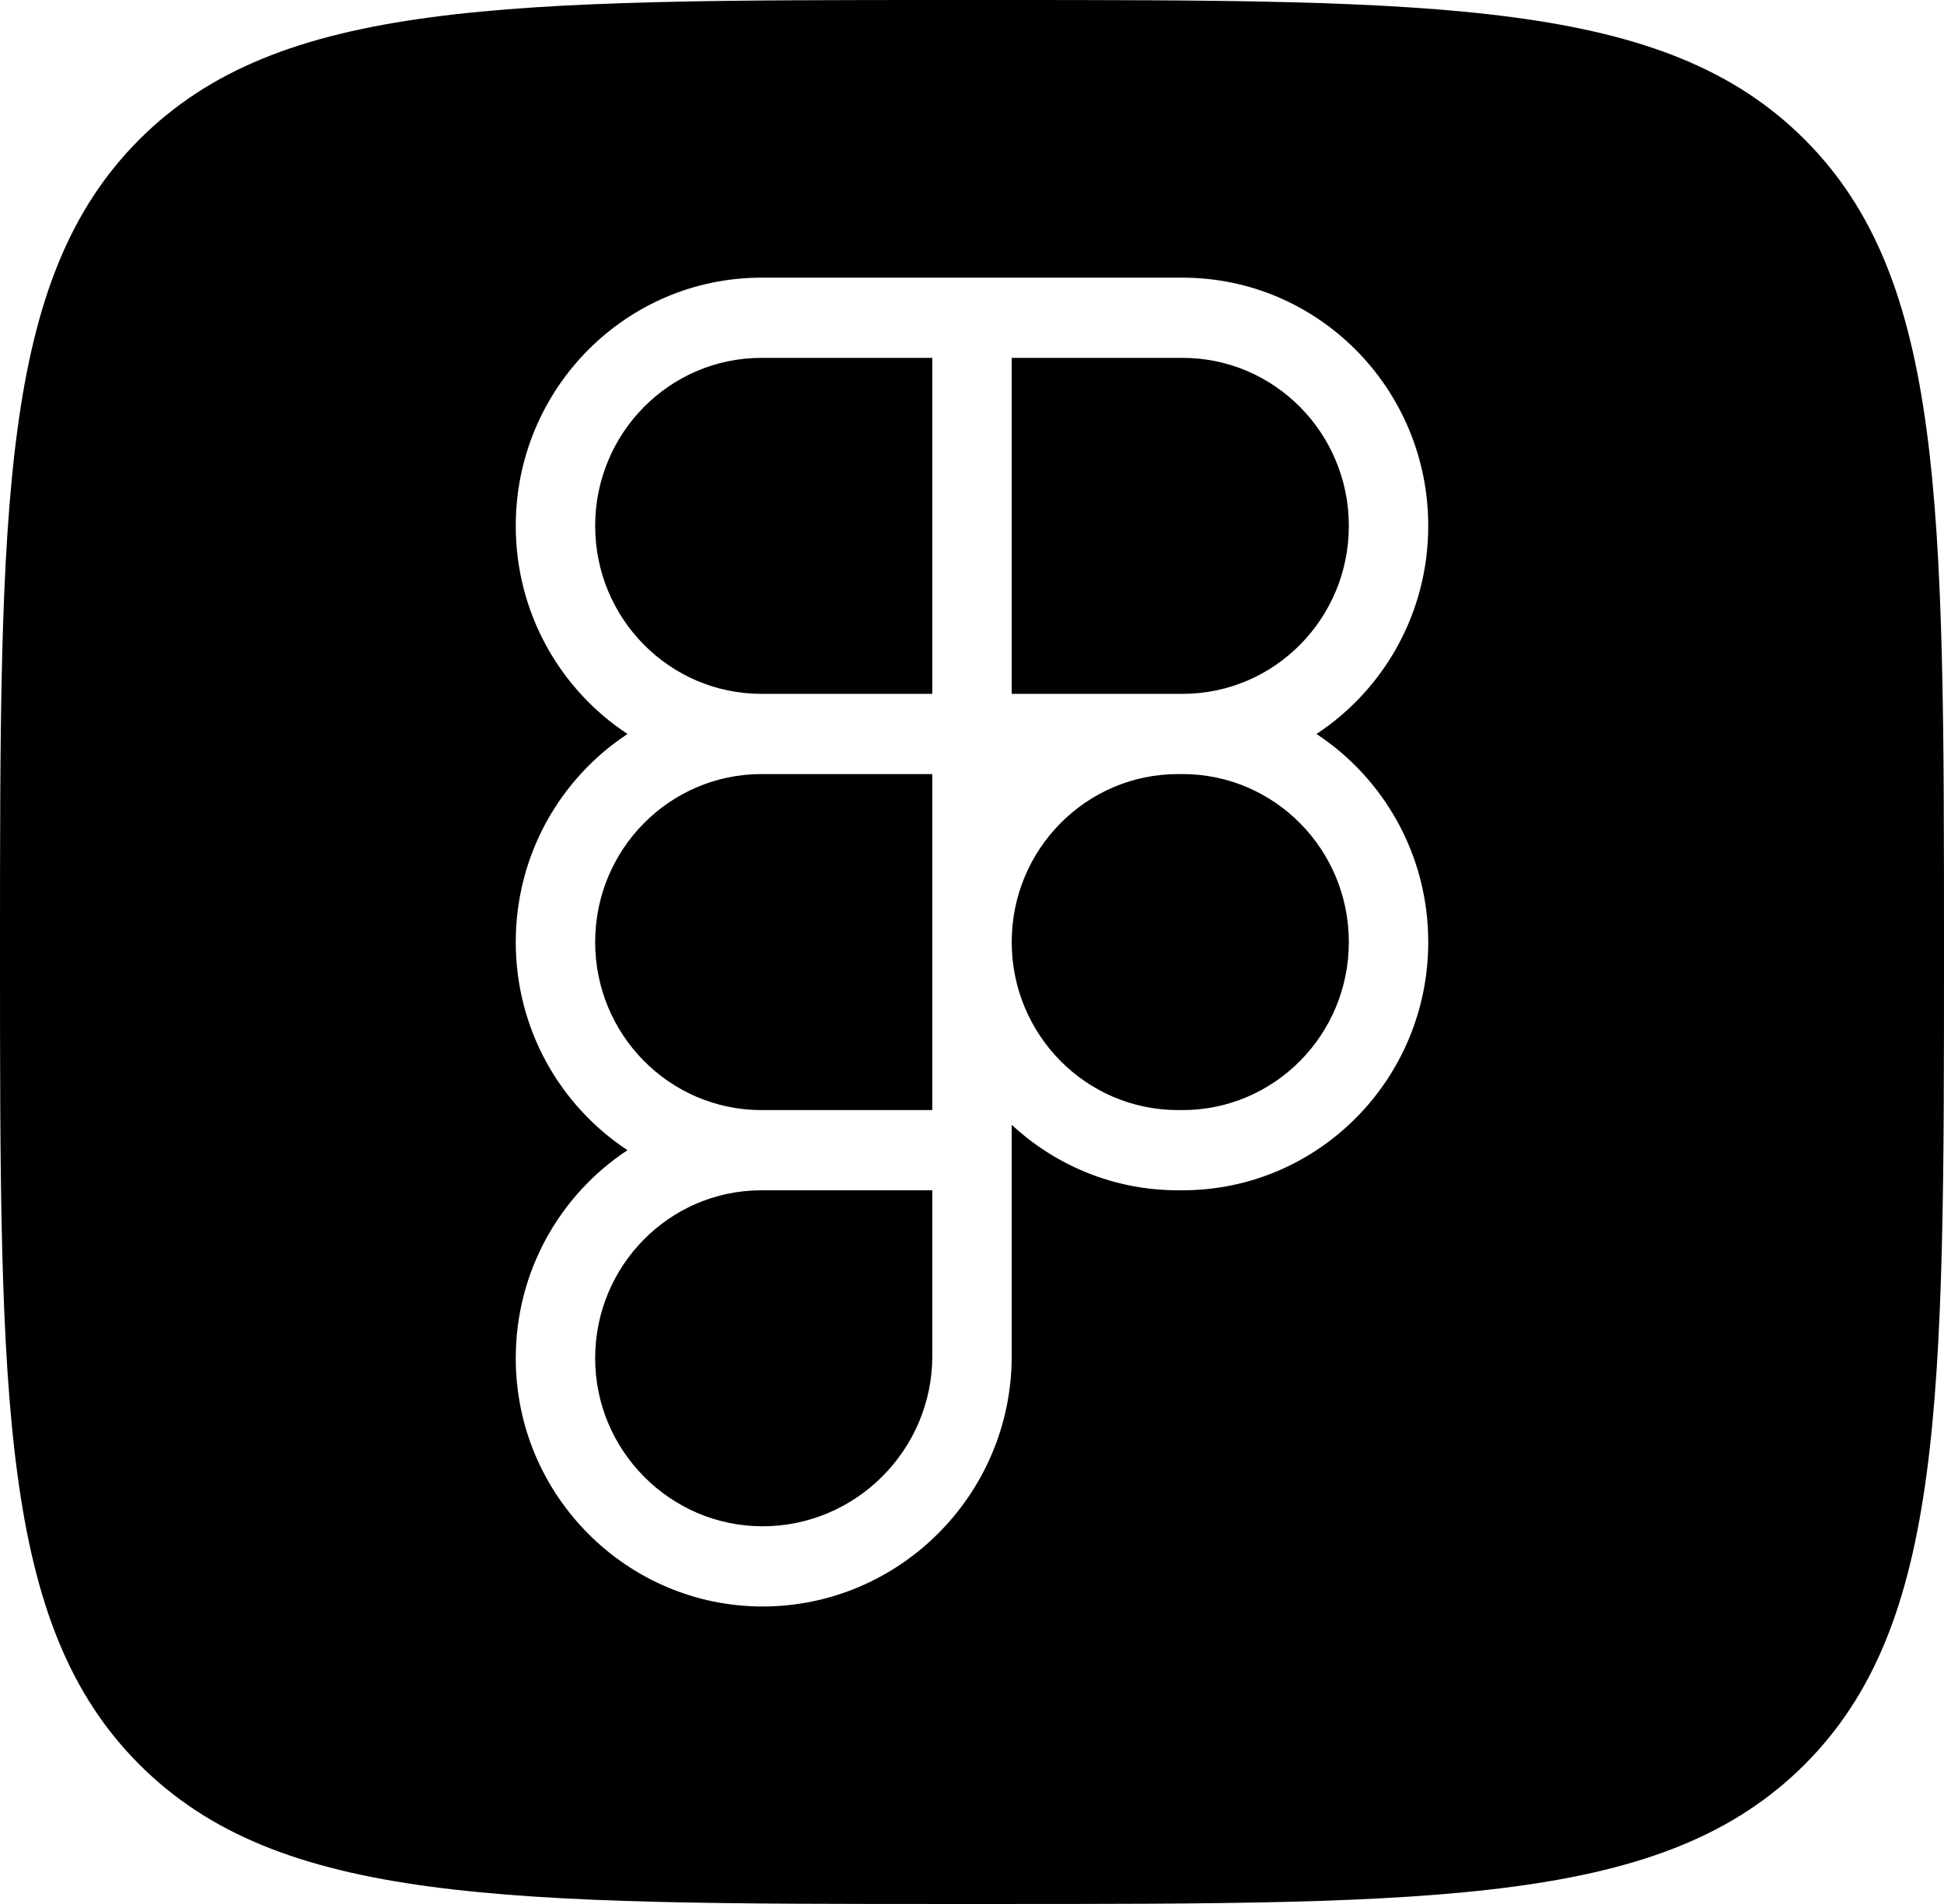
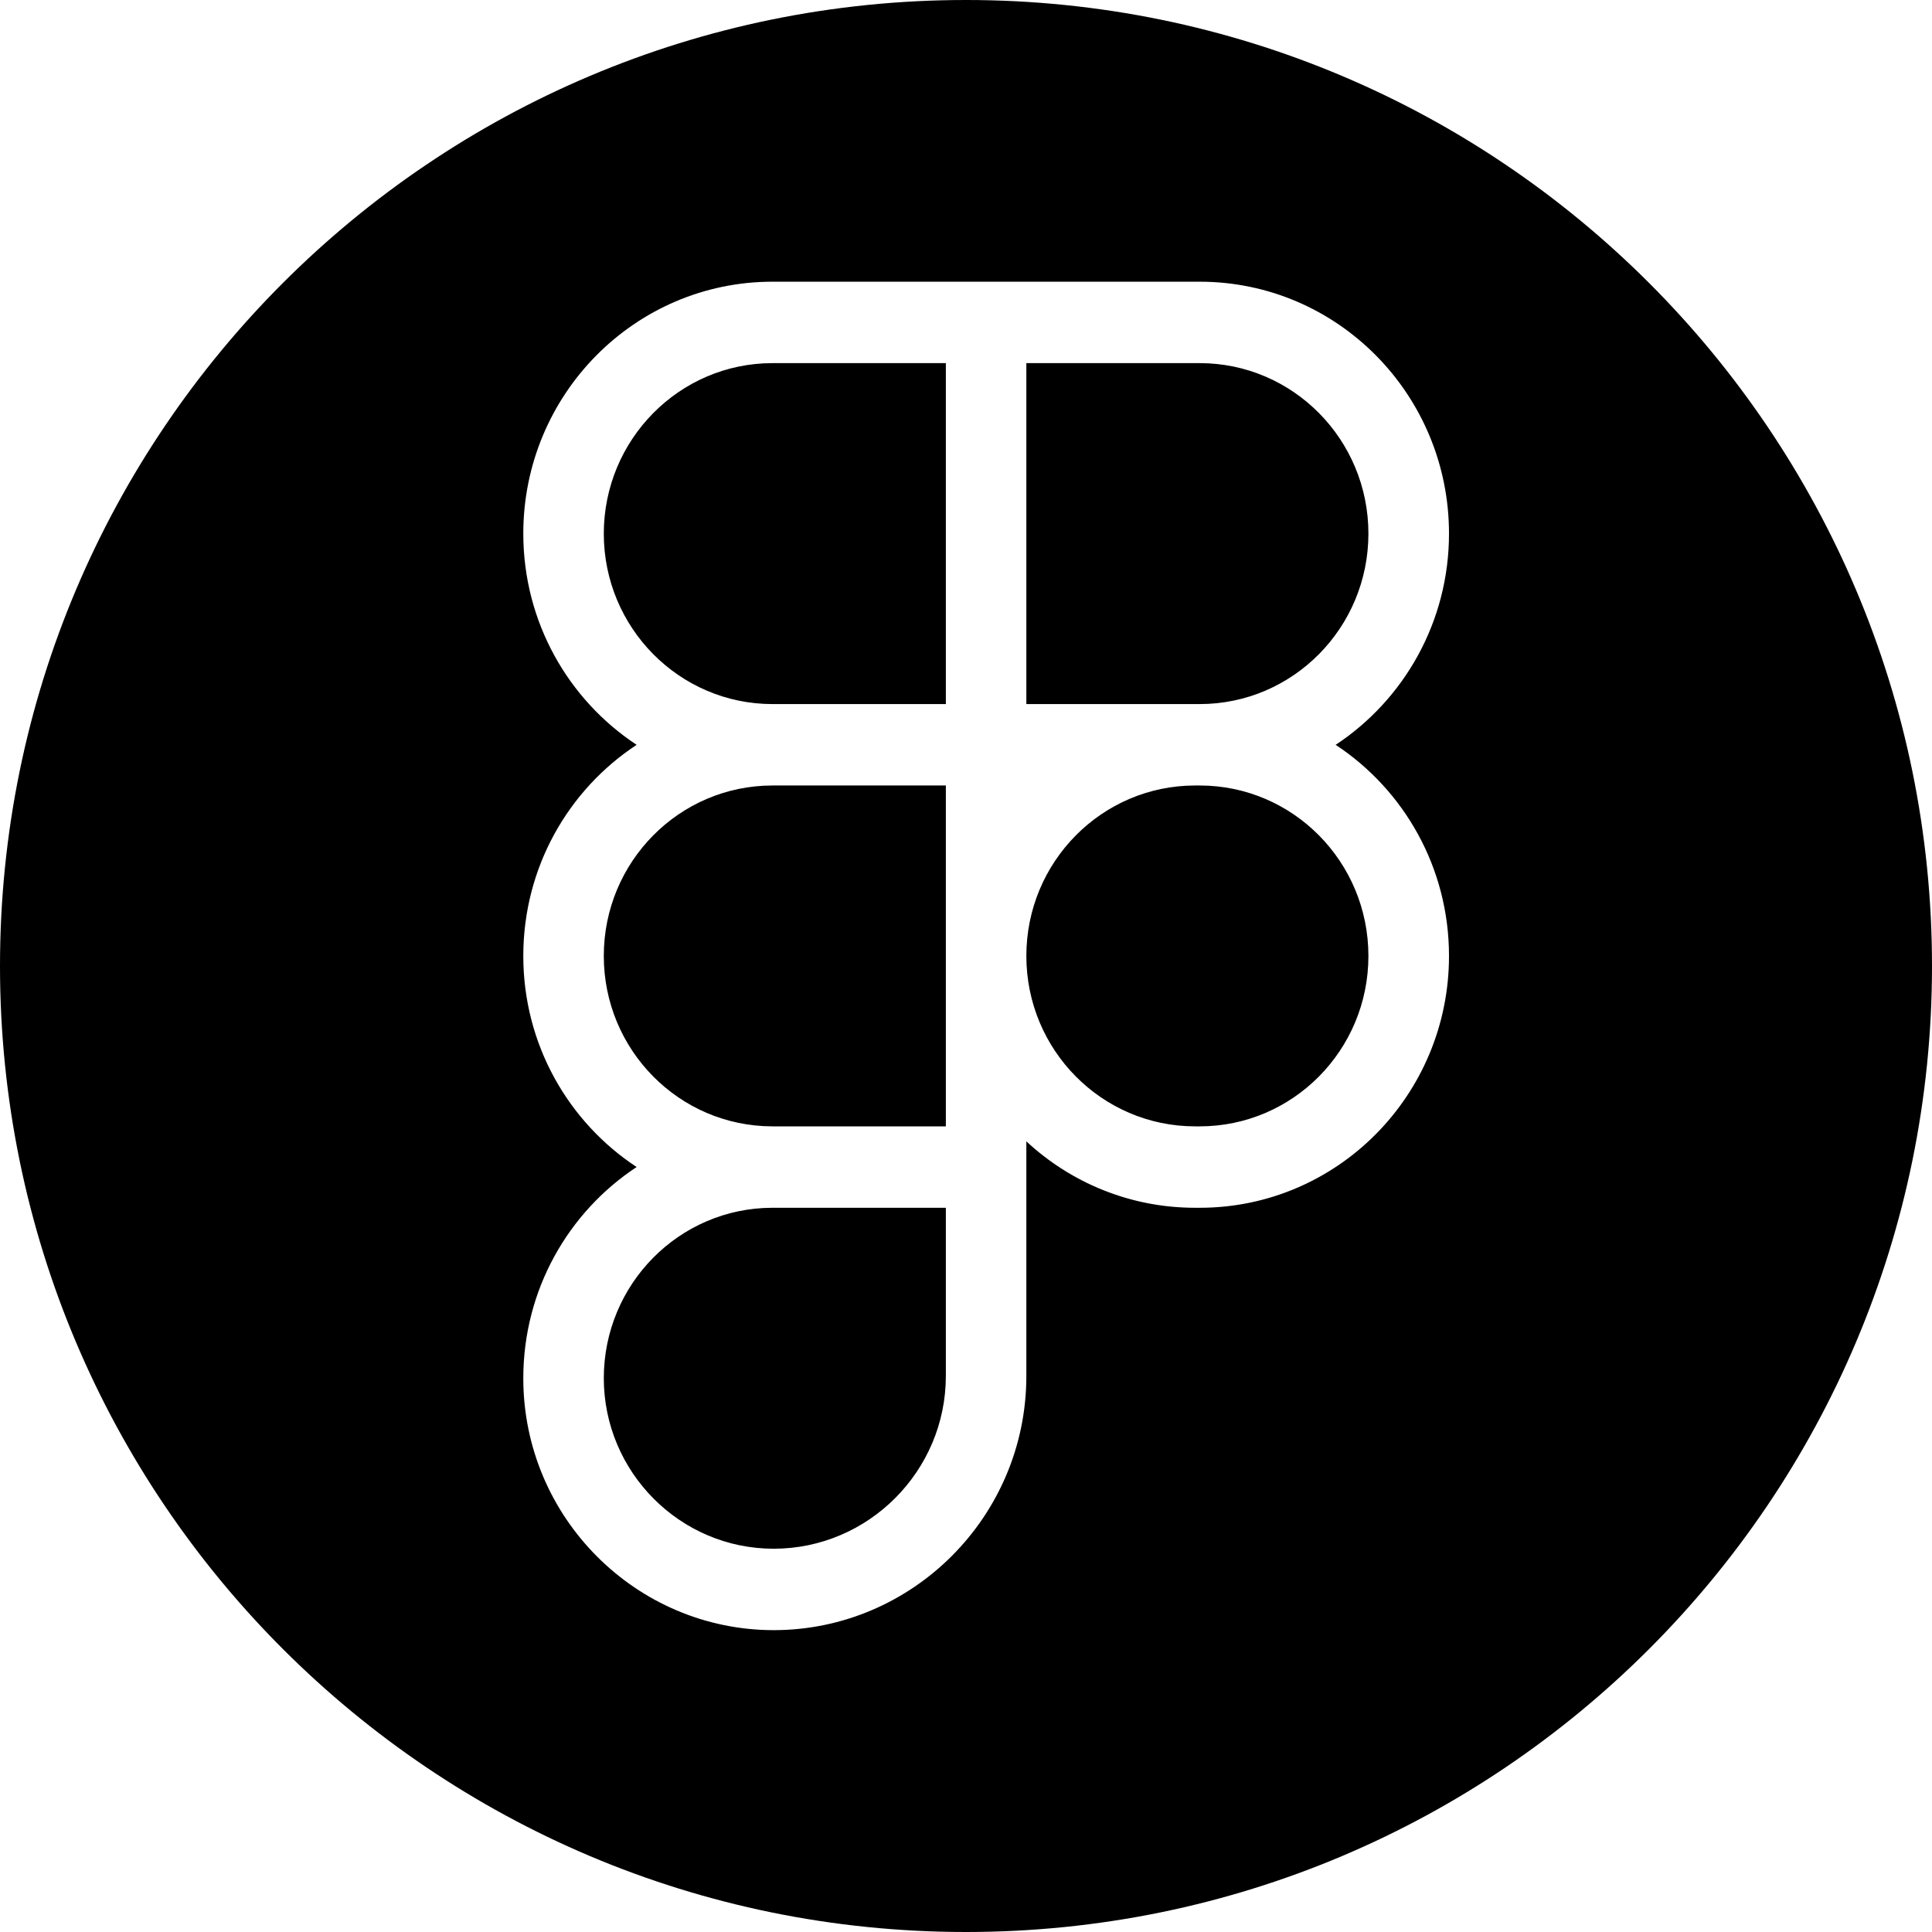
- <svg xmlns="http://www.w3.org/2000/svg" width="98" height="96" viewBox="0 0 98 96" fill="none">
-   <path d="M50 0C72.627 0 83.941 -0 90.971 7.029C98 14.059 98 25.373 98 48C98 70.627 98 81.941 90.971 88.971C83.941 96 72.627 96 50 96H48C25.373 96 14.059 96 7.029 88.971C-0 81.941 0 70.627 0 48C0 25.373 -0 14.059 7.029 7.029C14.059 -0 25.373 0 48 0H50ZM38.388 14C31.546 14 26 19.603 26 26.515C26 30.909 28.242 34.775 31.634 37.008C28.242 39.24 26 43.106 26 47.5C26 51.895 28.242 55.761 31.634 57.993C28.242 60.226 26 64.091 26 68.485C26 75.411 31.617 81 38.444 81C45.334 81 51.002 75.36 51.002 68.371V56.712C53.208 58.762 56.153 60.015 59.387 60.015H59.612C66.454 60.015 72 54.412 72 47.5C72 43.106 69.758 39.24 66.366 37.008C69.758 34.775 72 30.909 72 26.515C72 19.603 66.454 14 59.612 14H38.388ZM46.999 60.015V68.371C46.999 73.098 43.151 76.956 38.444 76.956C33.799 76.956 30.003 73.149 30.003 68.485C30.003 63.817 33.742 60.03 38.359 60.015H46.999ZM46.999 39.029V55.971H38.359C33.742 55.955 30.003 52.169 30.003 47.5C30.003 42.822 33.757 39.029 38.388 39.029H46.999ZM59.612 39.029C64.243 39.029 67.997 42.822 67.997 47.5C67.997 52.178 64.243 55.971 59.612 55.971H59.387C54.756 55.971 51.002 52.178 51.002 47.5C51.002 42.822 54.756 39.029 59.387 39.029H59.612ZM46.999 34.985H38.388C33.757 34.985 30.003 31.193 30.003 26.515C30.003 21.836 33.757 18.044 38.388 18.044H46.999V34.985ZM59.612 18.044C64.243 18.044 67.997 21.836 67.997 26.515C67.997 31.193 64.243 34.985 59.612 34.985H51.002V18.044H59.612Z" fill="black" />
+ <svg xmlns="http://www.w3.org/2000/svg" width="21" height="21" viewBox="0 0 21 21" fill="none">
+   <path d="M10.5 0C16.299 0 21 4.701 21 10.5C21 16.299 16.299 21 10.5 21C4.701 21 0 16.299 0 10.5C0 4.701 4.701 5.63725e-08 10.5 0ZM8.397 3.062C6.901 3.062 5.688 4.288 5.688 5.8C5.688 6.761 6.178 7.607 6.92 8.096C6.178 8.584 5.688 9.429 5.688 10.391C5.688 11.352 6.178 12.197 6.92 12.685C6.178 13.174 5.688 14.02 5.688 14.981C5.688 16.496 6.916 17.718 8.409 17.719C9.916 17.719 11.156 16.485 11.156 14.956V12.406C11.639 12.855 12.284 13.128 12.991 13.128H13.04C14.537 13.128 15.75 11.902 15.75 10.391C15.75 9.429 15.259 8.584 14.518 8.096C15.259 7.607 15.75 6.761 15.75 5.8C15.75 4.288 14.537 3.062 13.04 3.062H8.397ZM10.281 13.128V14.956C10.281 15.99 9.439 16.834 8.409 16.834C7.393 16.834 6.564 16.002 6.563 14.981C6.563 13.96 7.381 13.131 8.392 13.128H10.281ZM10.281 8.538V12.243H8.392C7.381 12.24 6.563 11.412 6.563 10.391C6.563 9.367 7.384 8.538 8.397 8.538H10.281ZM13.04 8.538C14.053 8.538 14.874 9.367 14.874 10.391C14.874 11.414 14.053 12.243 13.04 12.243H12.991C11.978 12.243 11.156 11.414 11.156 10.391C11.156 9.367 11.978 8.538 12.991 8.538H13.04ZM10.281 7.653H8.397C7.384 7.653 6.563 6.823 6.563 5.8C6.564 4.777 7.385 3.947 8.397 3.947H10.281V7.653ZM13.04 3.947C14.053 3.947 14.874 4.777 14.874 5.8C14.874 6.823 14.053 7.653 13.04 7.653H11.156V3.947H13.04Z" fill="black" />
</svg>
